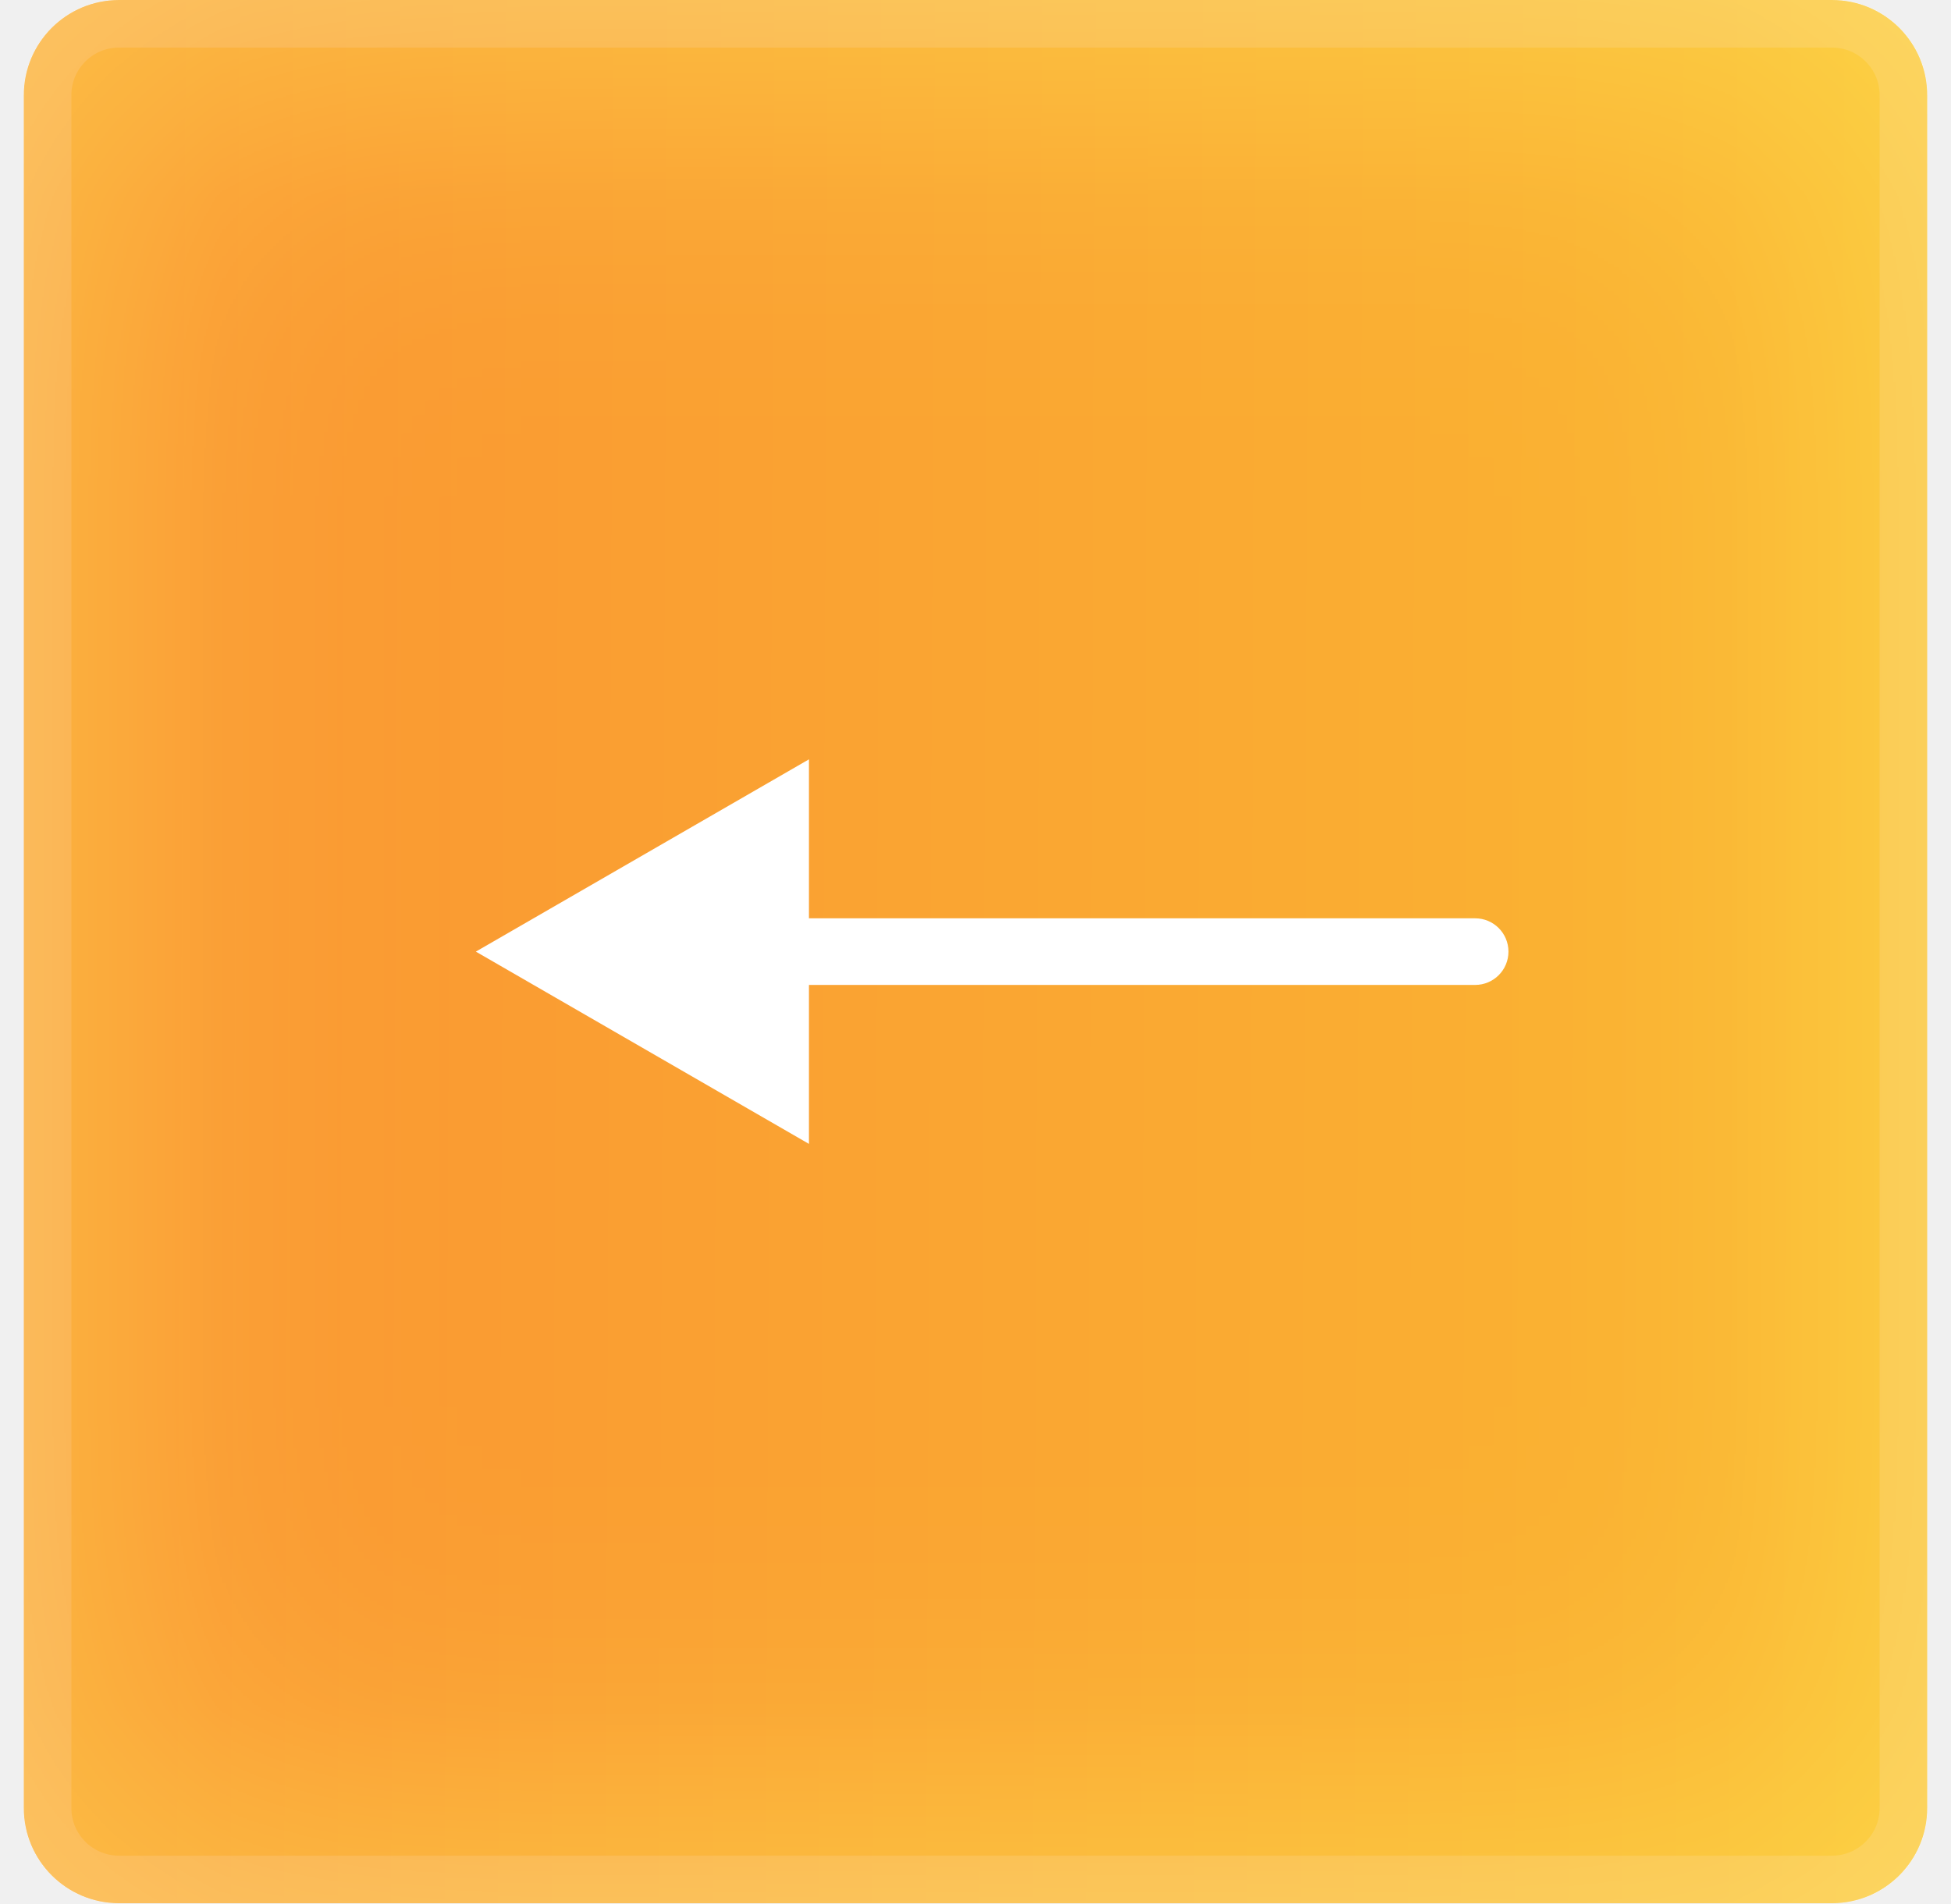
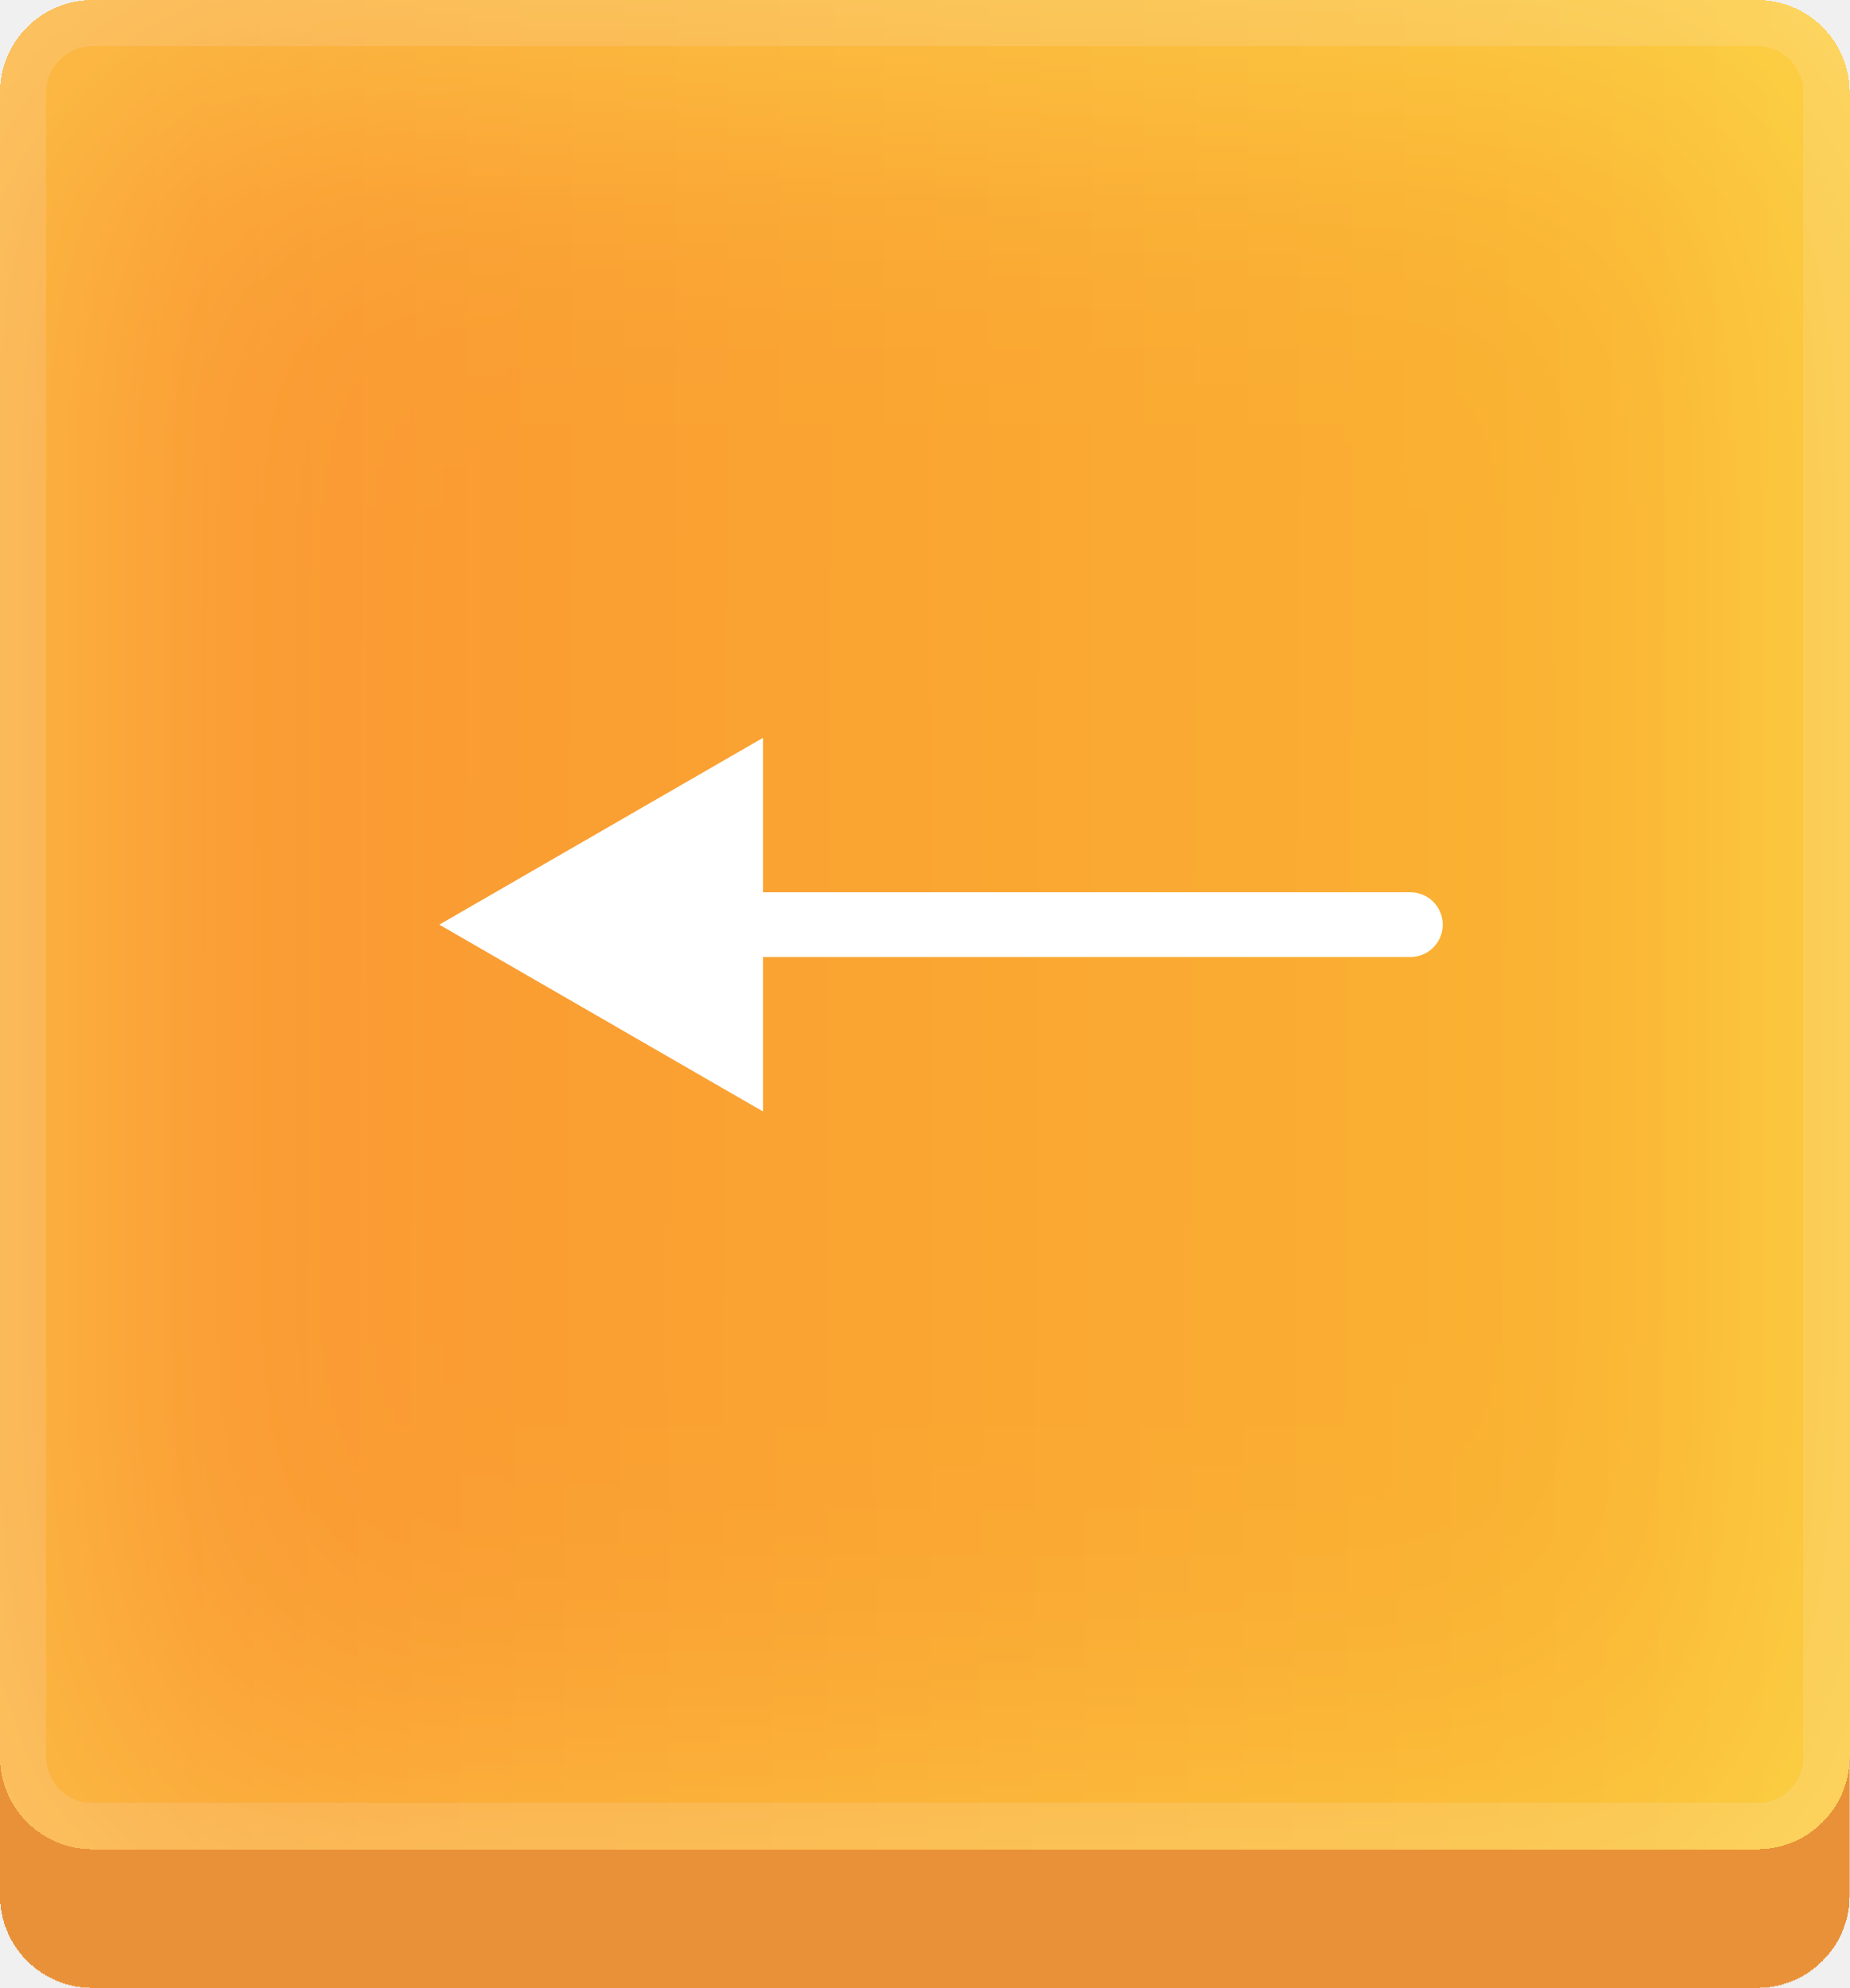
- <svg xmlns="http://www.w3.org/2000/svg" width="41" height="40" viewBox="0 0 41 40" fill="none">
-   <g filter="url(#filter0_i_1_311)">
-     <rect width="40" height="40" rx="2" transform="matrix(-1 0 0 1 40.5 0)" fill="url(#paint0_linear_1_311)" />
-     <path d="M31 19.3C31.387 19.3 31.7 19.613 31.7 20C31.7 20.387 31.387 20.7 31 20.7L31 19.3ZM10 20L17 15.959L17 24.041L10 20ZM31 20.7L16.3 20.7L16.3 19.3L31 19.3L31 20.7Z" fill="white" />
-     <rect x="-0.5" y="0.5" width="39" height="39" rx="1.5" transform="matrix(-1 0 0 1 39.5 0)" stroke="white" stroke-opacity="0.1" />
+ <svg xmlns="http://www.w3.org/2000/svg" width="40" height="43" viewBox="0 0 40 43" fill="none">
+   <g filter="url(#filter0_di_1_177)">
+     <rect width="40" height="40" rx="2" transform="matrix(-1 0 0 1 40 0)" fill="url(#paint0_linear_1_177)" shape-rendering="crispEdges" />
+     <path d="M30.5 19.3C30.887 19.3 31.2 19.613 31.2 20C31.2 20.387 30.887 20.7 30.5 20.7L30.5 19.3ZM9.5 20L16.5 15.959L16.5 24.041L9.5 20ZM30.5 20.7L15.8 20.7L15.8 19.3L30.5 19.3L30.5 20.7Z" fill="white" />
+     <rect x="-0.5" y="0.5" width="39" height="39" rx="1.5" transform="matrix(-1 0 0 1 39 0)" stroke="white" stroke-opacity="0.1" shape-rendering="crispEdges" />
  </g>
  <defs>
-     <filter id="filter0_i_1_311" x="0.5" y="0" width="40" height="40" filterUnits="userSpaceOnUse" color-interpolation-filters="sRGB">
+     <filter id="filter0_di_1_177" x="0" y="0" width="40" height="43" filterUnits="userSpaceOnUse" color-interpolation-filters="sRGB">
      <feFlood flood-opacity="0" result="BackgroundImageFix" />
-       <feBlend mode="normal" in="SourceGraphic" in2="BackgroundImageFix" result="shape" />
+       <feColorMatrix in="SourceAlpha" type="matrix" values="0 0 0 0 0 0 0 0 0 0 0 0 0 0 0 0 0 0 127 0" result="hardAlpha" />
+       <feOffset dy="3" />
+       <feComposite in2="hardAlpha" operator="out" />
+       <feColorMatrix type="matrix" values="0 0 0 0 0.908 0 0 0 0 0.477 0 0 0 0 0.045 0 0 0 0.8 0" />
+       <feBlend mode="normal" in2="BackgroundImageFix" result="effect1_dropShadow_1_177" />
+       <feBlend mode="normal" in="SourceGraphic" in2="effect1_dropShadow_1_177" result="shape" />
      <feColorMatrix in="SourceAlpha" type="matrix" values="0 0 0 0 0 0 0 0 0 0 0 0 0 0 0 0 0 0 127 0" result="hardAlpha" />
      <feOffset />
      <feGaussianBlur stdDeviation="5.5" />
      <feComposite in2="hardAlpha" operator="arithmetic" k2="-1" k3="1" />
      <feColorMatrix type="matrix" values="0 0 0 0 1 0 0 0 0 1 0 0 0 0 1 0 0 0 0.4 0" />
-       <feBlend mode="overlay" in2="shape" result="effect1_innerShadow_1_311" />
+       <feBlend mode="overlay" in2="shape" result="effect2_innerShadow_1_177" />
    </filter>
-     <linearGradient id="paint0_linear_1_311" x1="37.215" y1="12.093" x2="1.228" y2="12.26" gradientUnits="userSpaceOnUse">
+     <linearGradient id="paint0_linear_1_177" x1="37.215" y1="12.093" x2="1.228" y2="12.26" gradientUnits="userSpaceOnUse">
      <stop stop-color="#FA9632" />
      <stop offset="1" stop-color="#FAB632" />
    </linearGradient>
  </defs>
</svg>
